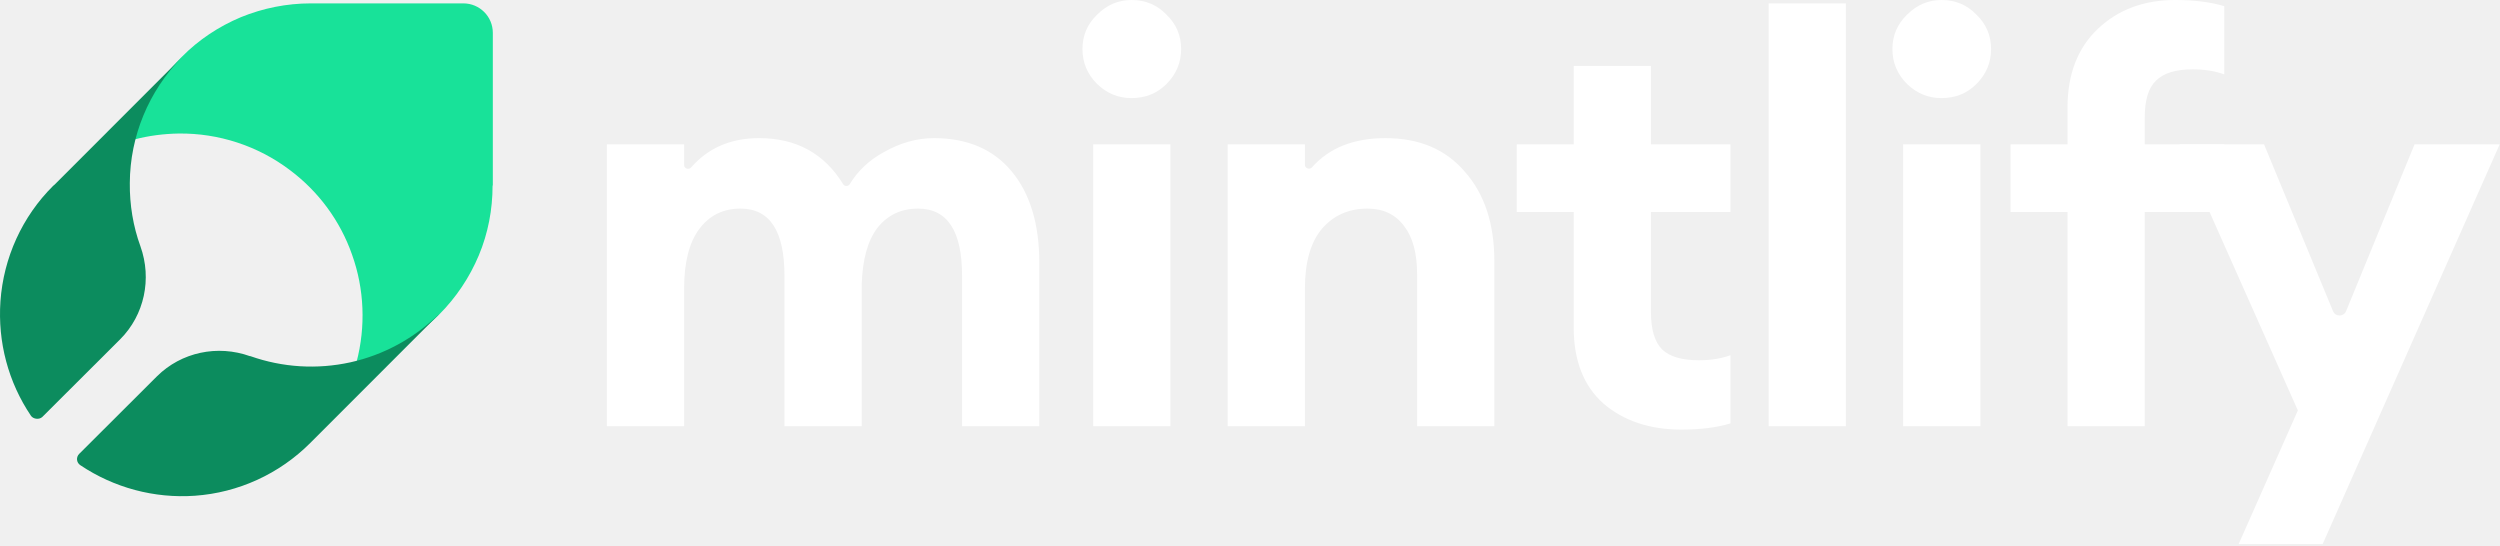
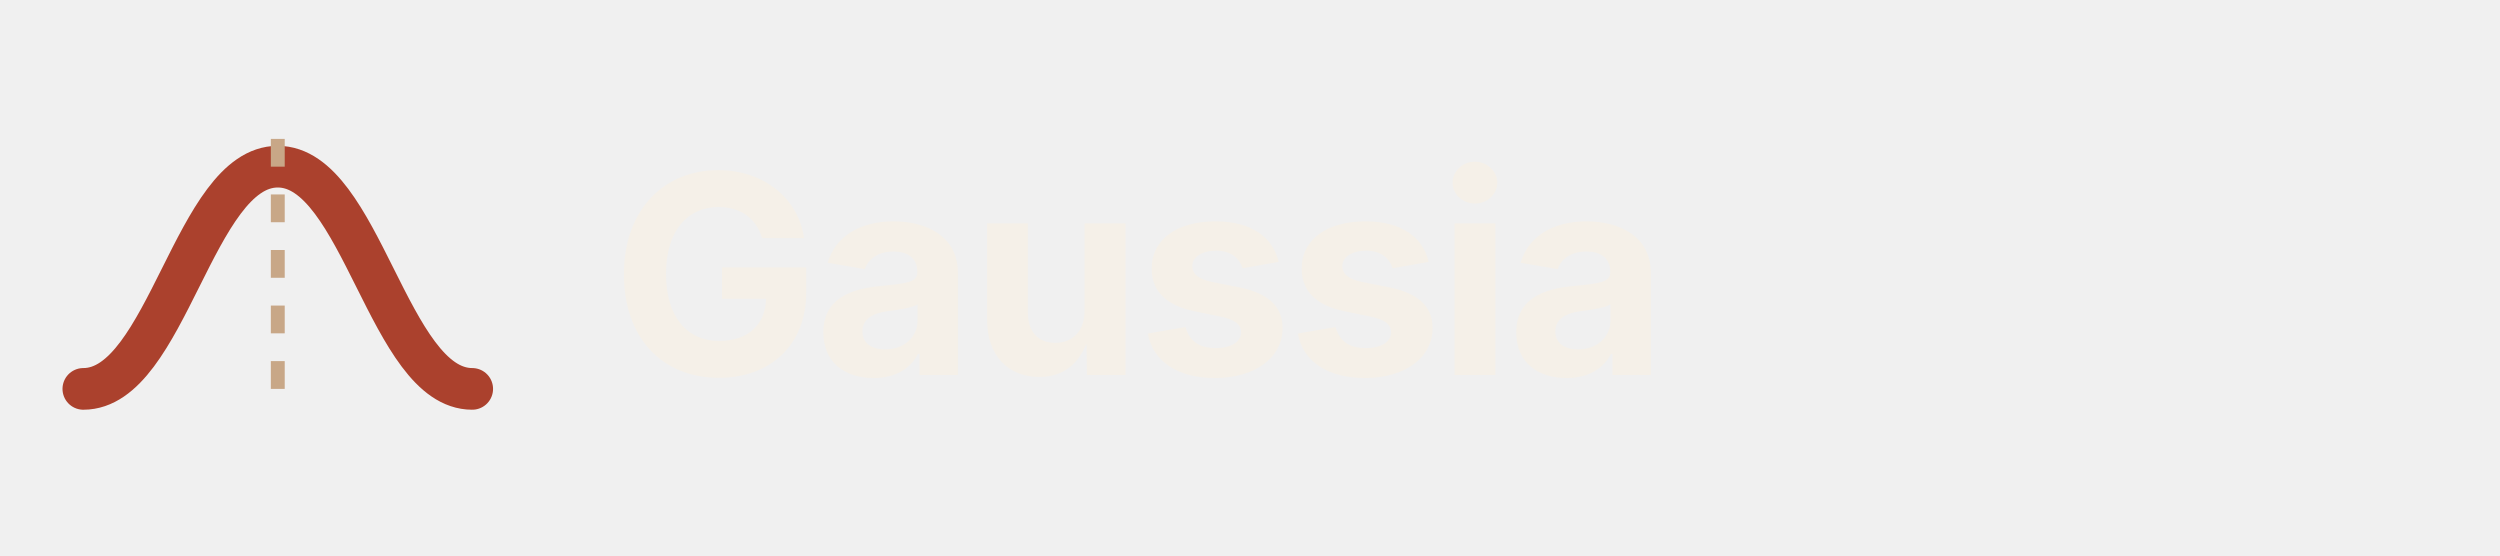
- <svg xmlns="http://www.w3.org/2000/svg" width="1682" height="367" viewBox="0 0 1682 367" fill="none">
-   <path d="M1562.69 366.037H1506.17L1546 276.14L1466.34 97.105H1523.24L1569.66 209.337C1571.28 213.26 1576.84 213.253 1578.45 209.325L1624.52 97.105H1681.79L1562.69 366.037Z" fill="white" />
-   <path d="M1391.02 286.761V142.622H1352.71V97.104H1391.02V72.449C1391.02 49.943 1397.85 32.242 1411.5 19.345C1425.16 6.448 1442.48 0 1463.47 0C1476.37 0 1487.37 1.391 1496.47 4.172V50.069C1490.4 47.793 1483.32 46.656 1475.23 46.656C1463.85 46.656 1455.63 49.184 1450.57 54.242C1445.51 59.046 1442.99 67.265 1442.99 78.897V97.104H1496.47V142.622H1442.99V286.761H1391.02Z" fill="white" />
-   <path d="M1306.22 66.001C1297.37 66.001 1289.66 62.84 1283.08 56.518C1276.51 49.943 1273.22 42.104 1273.22 33C1273.22 23.897 1276.51 16.184 1283.08 9.862C1289.66 3.287 1297.37 0 1306.22 0C1315.58 0 1323.42 3.287 1329.74 9.862C1336.31 16.184 1339.6 23.897 1339.6 33C1339.6 42.104 1336.31 49.943 1329.74 56.518C1323.42 62.84 1315.58 66.001 1306.22 66.001ZM1280.43 286.761V97.104H1332.39V286.761H1280.43Z" fill="white" />
-   <path d="M1189.94 286.761V2.276H1241.91V286.761H1189.94Z" fill="white" />
-   <path d="M1131.24 289.037C1110 289.037 1092.55 283.221 1078.89 271.588C1065.49 259.703 1058.79 242.634 1058.79 220.381V142.622H1020.48V97.104H1058.79V44.38H1110.76V97.104H1164.24V142.622H1110.76V210.14C1110.76 221.772 1113.29 230.117 1118.34 235.174C1123.4 239.979 1131.62 242.381 1143 242.381C1151.09 242.381 1158.17 241.243 1164.24 238.967V284.864C1155.14 287.646 1144.14 289.037 1131.24 289.037Z" fill="white" />
-   <path d="M825.979 286.761V97.104H877.945V110.967C877.945 113.311 881.135 114.347 882.688 112.591C894.273 99.485 910.773 92.932 932.187 92.932C954.946 92.932 972.774 100.518 985.67 115.69C998.82 130.61 1005.39 150.587 1005.39 175.622V286.761H953.429V184.346C953.429 170.438 950.521 159.691 944.704 152.104C938.888 144.265 930.67 140.346 920.049 140.346C907.405 140.346 897.164 144.898 889.325 154.001C881.738 163.105 877.945 176.507 877.945 194.208V286.761H825.979Z" fill="white" />
-   <path d="M761.286 66.001C752.436 66.001 744.723 62.84 738.148 56.518C731.574 49.943 728.286 42.104 728.286 33C728.286 23.897 731.574 16.184 738.148 9.862C744.723 3.287 752.436 0 761.286 0C770.643 0 778.482 3.287 784.804 9.862C791.379 16.184 794.666 23.897 794.666 33C794.666 42.104 791.379 49.943 784.804 56.518C778.482 62.84 770.643 66.001 761.286 66.001ZM735.493 286.761V97.104H787.459V286.761H735.493Z" fill="white" />
-   <path d="M647.273 286.761V185.484C647.273 155.392 637.411 140.346 617.686 140.346C606.307 140.346 597.204 144.645 590.376 153.242C583.801 161.84 580.261 174.61 579.755 191.553V286.761H527.789V185.484C527.789 155.392 517.927 140.346 498.203 140.346C486.571 140.346 477.341 144.898 470.513 154.001C463.685 163.105 460.272 176.507 460.272 194.208V286.761H408.306V97.104H460.272V111.103C460.272 113.435 463.407 114.462 464.939 112.704C476.419 99.522 491.68 92.932 510.72 92.932C535.742 92.932 554.588 103.262 567.259 123.923C568.258 125.553 570.718 125.527 571.712 123.894C577.189 114.891 584.802 107.731 594.548 102.414C605.675 96.093 616.928 92.932 628.307 92.932C650.813 92.932 668.261 100.391 680.652 115.311C693.043 130.231 699.239 150.714 699.239 176.76V286.761H647.273Z" fill="white" />
-   <path d="M331.569 124.833V22.09C331.569 11.065 322.625 2.276 311.764 2.276H209.069C192.938 2.276 176.967 5.472 162.113 11.544C147.26 17.775 133.685 26.724 122.345 38.228L121.546 39.027C106.533 54.207 95.833 73.062 90.402 93.834C100.145 91.277 110.206 89.999 120.268 89.839C147.1 89.52 173.453 98.148 194.855 114.287C214.18 128.668 228.873 148.481 236.859 171.331C245.164 194.5 246.122 219.746 239.893 243.554C260.496 238.122 279.503 227.416 294.675 212.396L295.474 211.597C306.813 200.252 315.917 186.67 322.145 171.81C328.374 156.95 331.409 140.971 331.409 124.833H331.569Z" fill="#18E299" />
-   <path d="M87.337 123.098C87.496 91.579 100.066 61.334 122.182 38.73L36.739 124.212C36.421 124.531 36.102 124.69 35.784 125.008C14.941 145.702 2.371 173.4 0.303 202.69C-1.607 230.07 5.553 257.131 20.828 279.736C22.285 281.892 26.238 282.601 28.466 280.532L80.813 228.319C97.202 211.923 102.293 187.568 94.497 165.759C89.564 152.229 87.178 137.743 87.337 123.098Z" fill="#0C8C5E" />
-   <path d="M294.976 211.605C278.587 227.683 258.062 238.826 235.786 243.761C213.351 248.695 190.121 247.263 168.482 239.622C168.482 239.622 168.323 239.622 168.164 239.622C146.365 231.822 122.022 236.916 105.633 253.153L53.285 305.365C51.057 307.594 51.376 311.255 54.081 313.006C76.674 328.129 103.724 335.451 131.091 333.541C160.368 331.472 187.894 318.896 208.737 298.043L209.533 297.247L294.976 211.765V211.605Z" fill="#0C8C5E" />
+ <svg xmlns="http://www.w3.org/2000/svg" width="180" height="40" viewBox="0 0 180 40" fill="none">
+   <g transform="translate(4, 4)">
+     <path d="M2 24 C8 24, 10 8, 16 8 C22 8, 24 24, 30 24" stroke="#ab412d" stroke-width="3" stroke-linecap="round" fill="none" />
+     <line x1="16" y1="6" x2="16" y2="26" stroke="#c8a787" stroke-width="1" stroke-dasharray="2 2" />
+   </g>
+   <text x="44" y="27" font-family="system-ui, -apple-system, 'Segoe UI', sans-serif" font-size="20" font-weight="700" letter-spacing="-0.02em" fill="#f5f0e8">Gaussia</text>
</svg>
